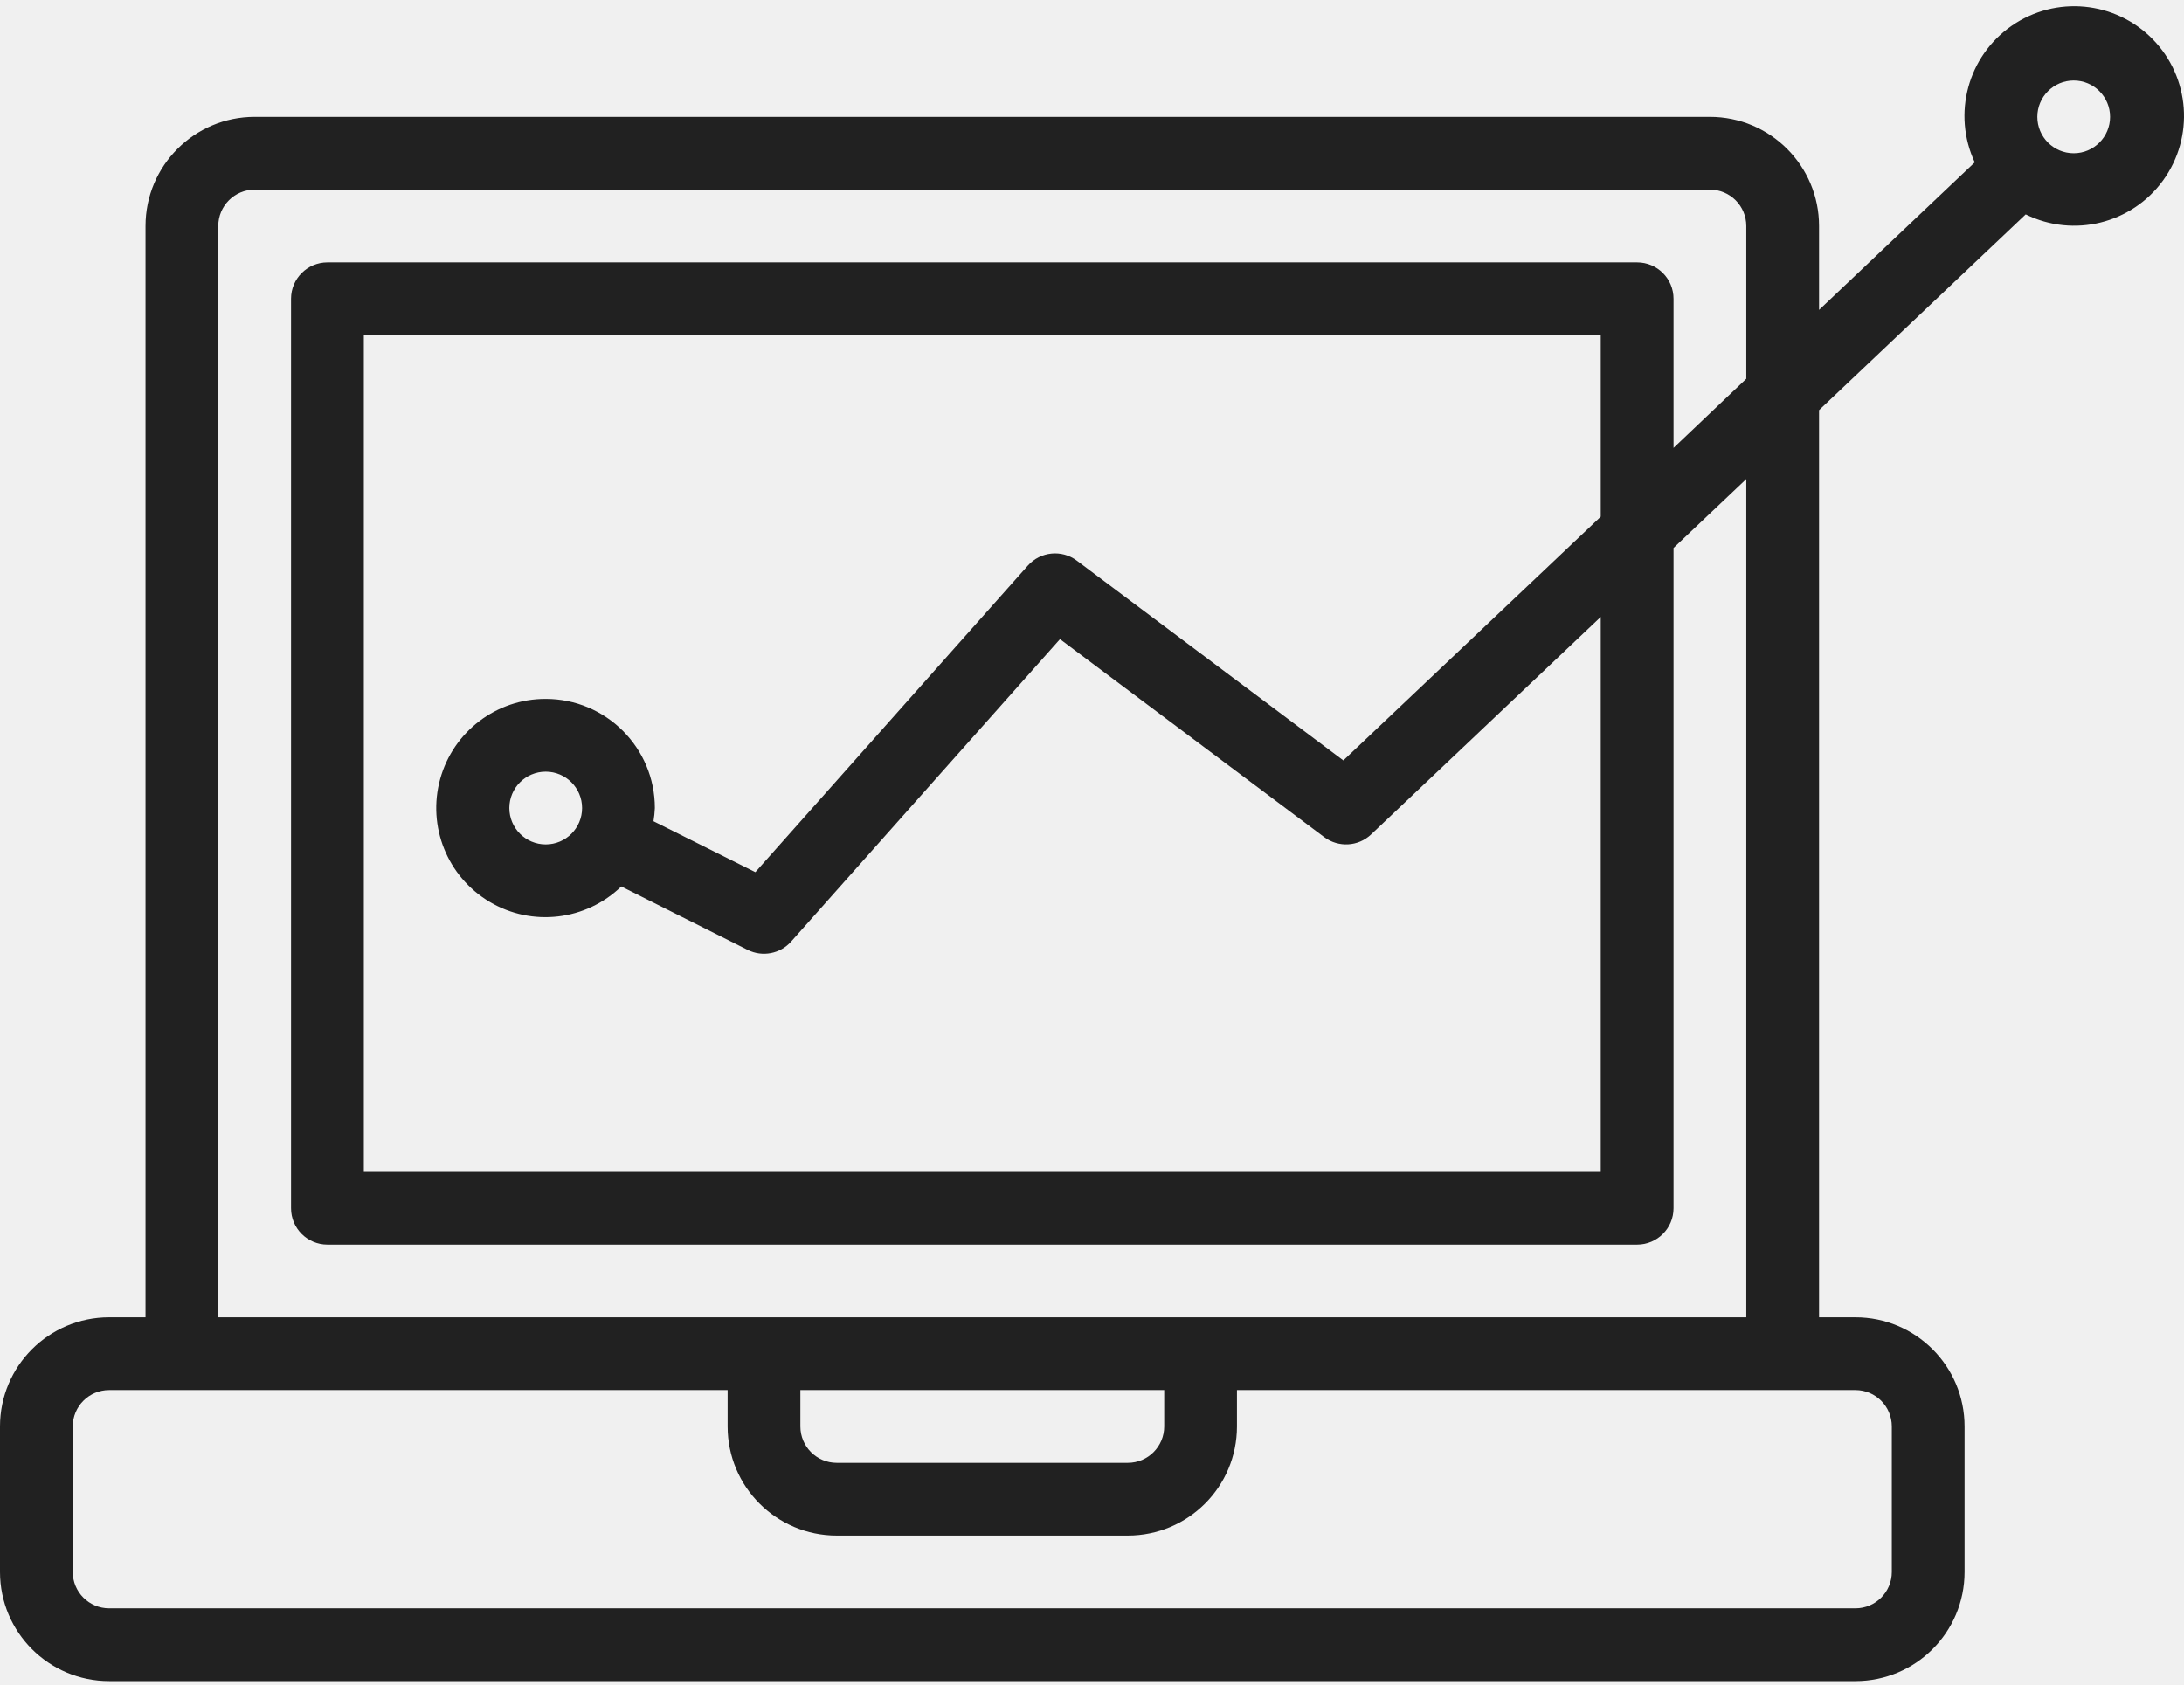
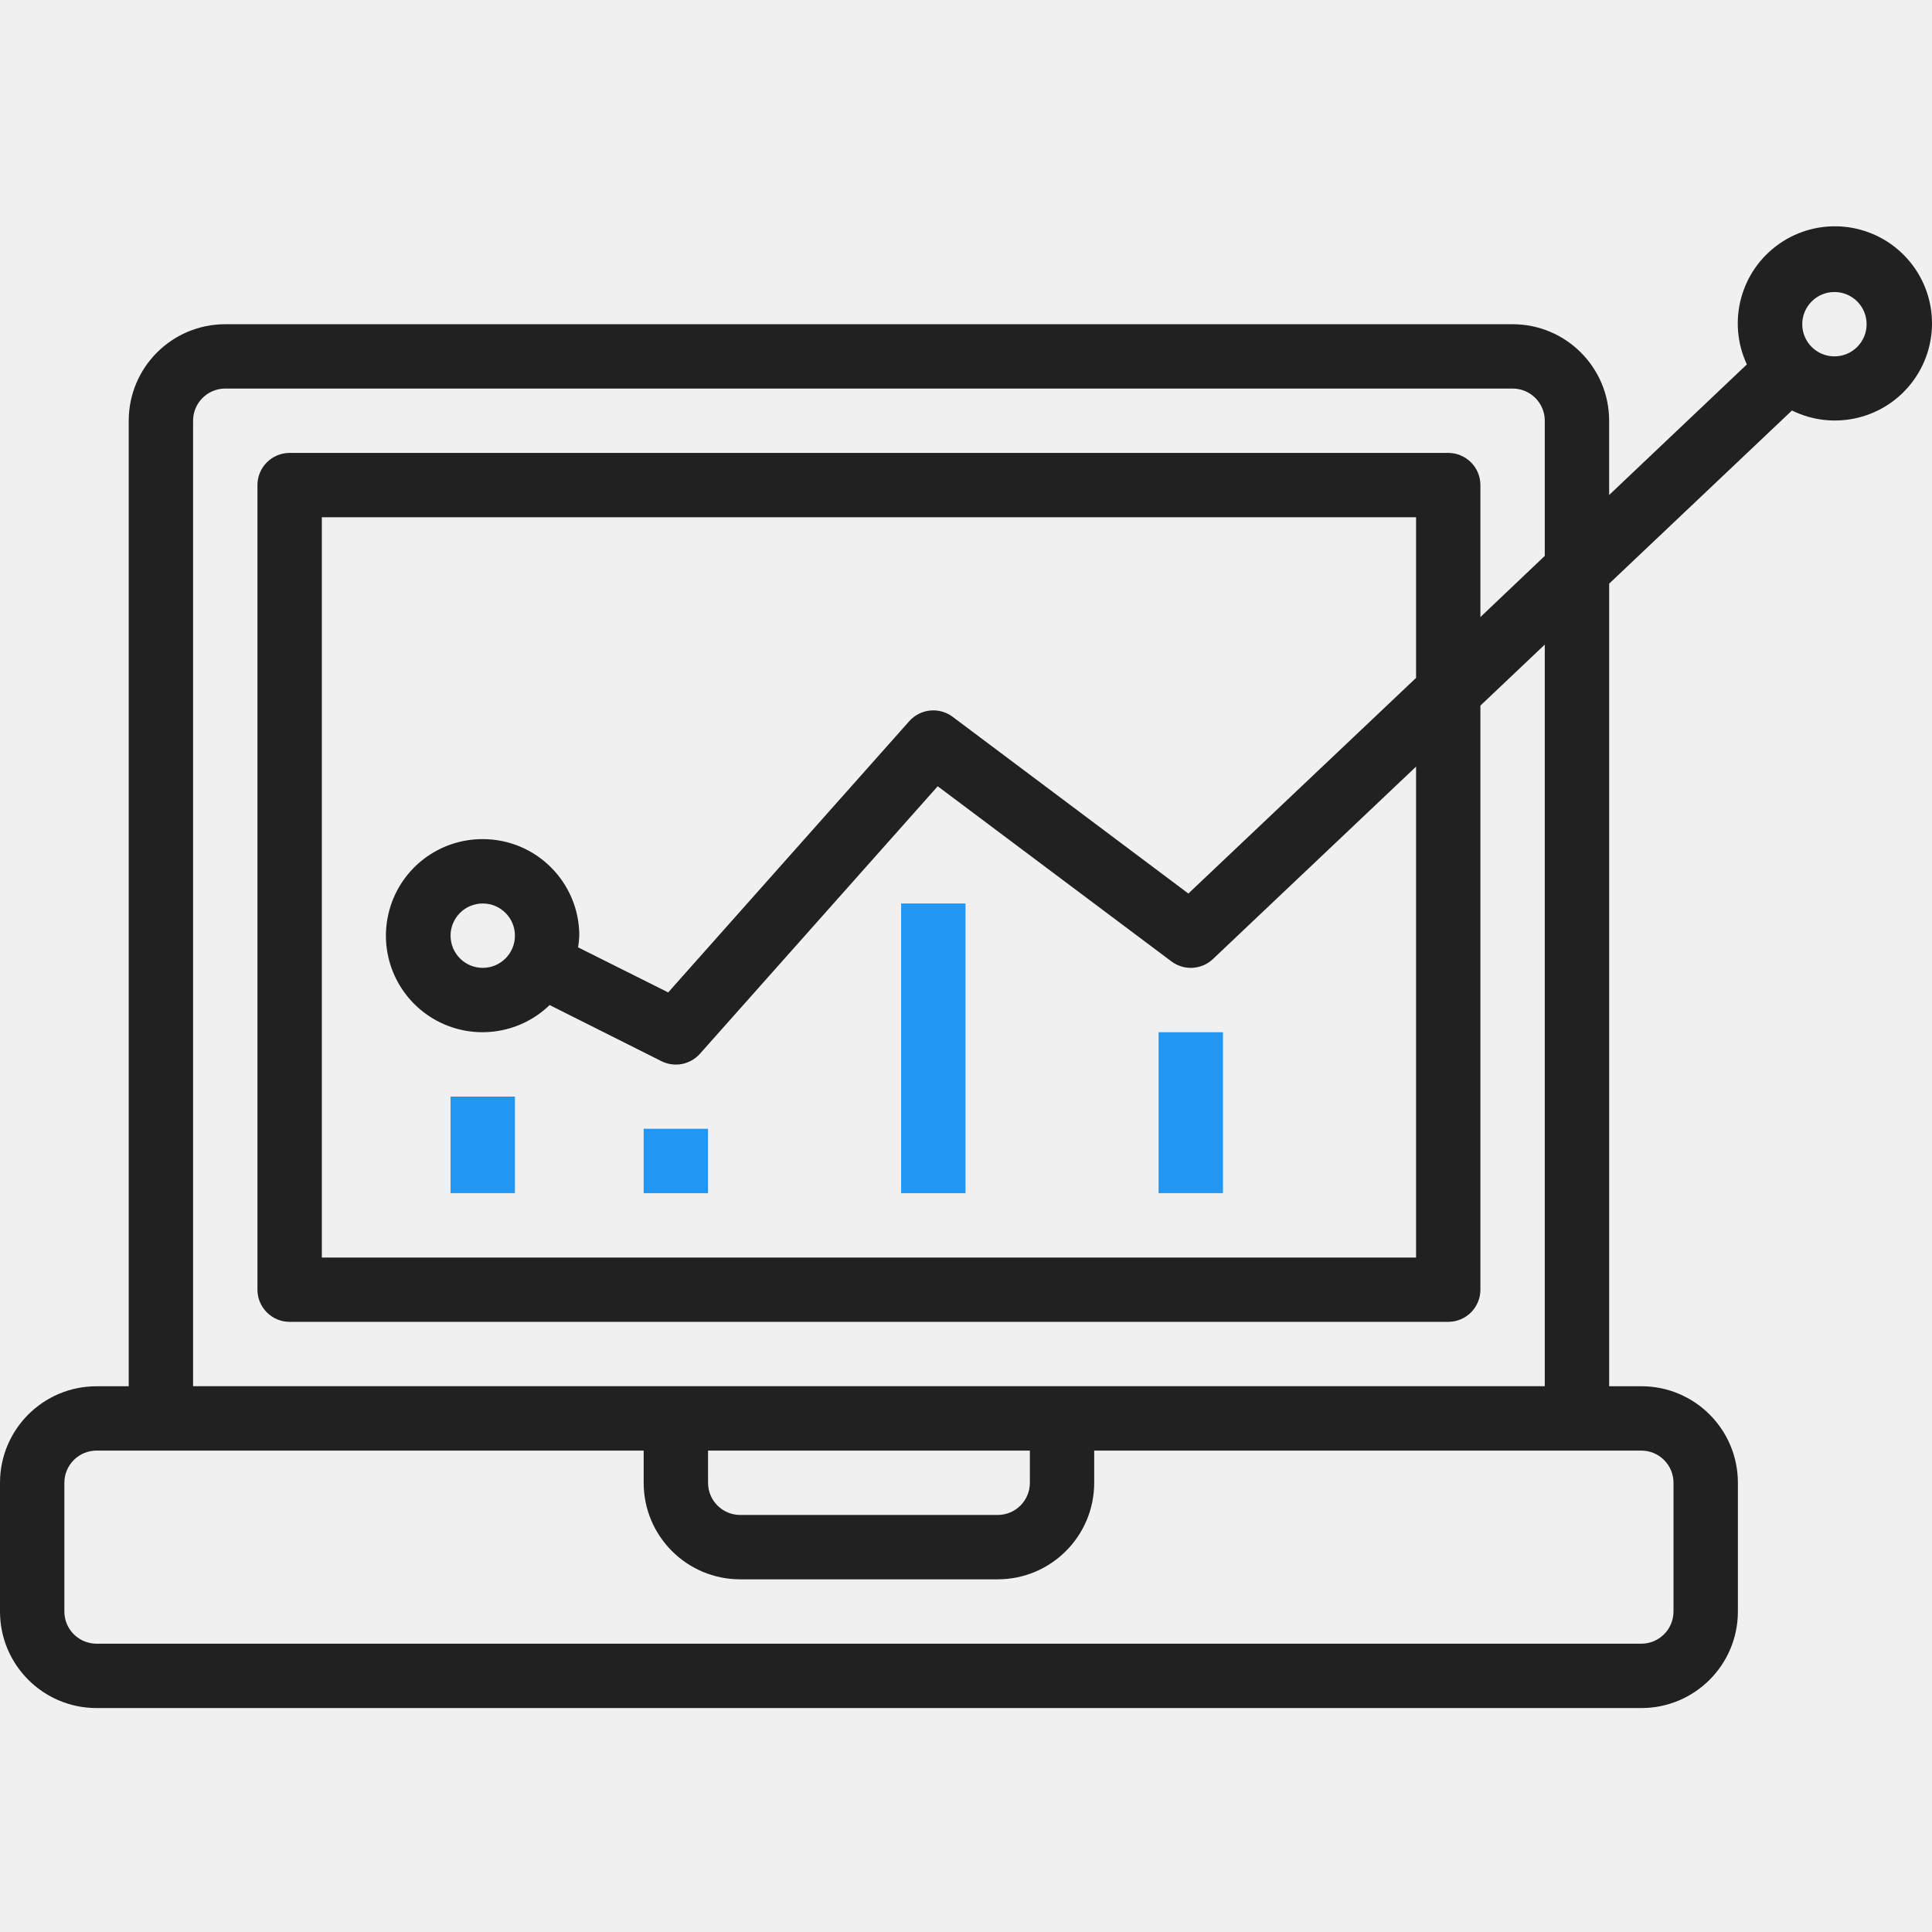
- <svg xmlns="http://www.w3.org/2000/svg" width="70" height="54" viewBox="0 0 70 54" fill="none">
-   <path d="M3.498 53.886H59.469C61.401 53.886 62.967 52.32 62.967 50.388V45.724C62.967 43.792 61.401 42.226 59.469 42.226H58.303V13.147L64.926 6.872C66.463 7.63 68.324 7.17 69.33 5.782C70.337 4.393 70.196 2.482 68.997 1.257C67.797 0.032 65.89 -0.151 64.48 0.824C63.07 1.8 62.569 3.65 63.293 5.204L58.303 9.934V7.244C58.303 5.312 56.736 3.746 54.805 3.746H8.162C6.231 3.746 4.664 5.312 4.664 7.244V42.226H3.498C1.566 42.226 0 43.792 0 45.724V50.388C0 52.32 1.566 53.886 3.498 53.886ZM66.465 2.58C67.109 2.58 67.631 3.102 67.631 3.746C67.631 4.39 67.109 4.912 66.465 4.912C65.821 4.912 65.299 4.39 65.299 3.746C65.299 3.102 65.821 2.58 66.465 2.58ZM6.996 7.244C6.996 6.6 7.518 6.078 8.162 6.078H54.805C55.449 6.078 55.971 6.6 55.971 7.244V12.141L53.639 14.357V9.576C53.639 8.932 53.117 8.41 52.472 8.41H10.495C9.851 8.41 9.328 8.932 9.328 9.576V38.728C9.328 39.372 9.851 39.894 10.495 39.894H52.472C53.117 39.894 53.639 39.372 53.639 38.728V17.565L55.971 15.355V42.226H6.996V7.244ZM17.491 22.403C15.913 22.398 14.528 23.45 14.108 24.97C13.689 26.491 14.338 28.104 15.695 28.909C17.051 29.714 18.779 29.512 19.913 28.415L23.966 30.449C24.437 30.684 25.008 30.574 25.358 30.18L33.974 20.487L42.444 26.834C42.899 27.174 43.533 27.138 43.945 26.748L51.306 19.775V37.562H11.661V10.742H51.306V16.562L43.056 24.375L34.515 17.972C34.03 17.608 33.348 17.677 32.944 18.129L24.21 27.957L20.945 26.324C20.968 26.184 20.983 26.043 20.989 25.901C20.989 23.969 19.423 22.403 17.491 22.403ZM18.657 25.901C18.657 26.545 18.135 27.067 17.491 27.067C16.847 27.067 16.325 26.545 16.325 25.901C16.325 25.257 16.847 24.735 17.491 24.735C18.135 24.735 18.657 25.257 18.657 25.901ZM25.653 44.558H37.314V45.724C37.314 46.368 36.792 46.89 36.148 46.89H26.819C26.175 46.89 25.653 46.368 25.653 45.724V44.558ZM2.332 45.724C2.332 45.08 2.854 44.558 3.498 44.558H23.321V45.724C23.321 47.656 24.887 49.222 26.819 49.222H36.148C38.08 49.222 39.646 47.656 39.646 45.724V44.558H59.469C60.113 44.558 60.635 45.08 60.635 45.724V50.388C60.635 51.032 60.113 51.554 59.469 51.554H3.498C2.854 51.554 2.332 51.032 2.332 50.388V45.724Z" fill="#212121" />
+ <svg xmlns="http://www.w3.org/2000/svg" width="70" height="70" fill="none">
+   <g clip-path="url(#clip0)">
+     <path d="M32.65 32.735h2.332v10.495h-2.332V32.735zM41.978 37.399h2.332v5.83H41.978v-5.83zM23.321 40.898h2.332v2.332H23.321v-2.332zM16.325 39.731h2.332v3.498h-2.332v-3.498z" fill="#2196F3" />
+     <path d="M3.498 61.886h55.971c1.932 0 3.498-1.566 3.498-3.498v-4.664c0-1.932-1.566-3.498-3.498-3.498h-1.166V21.147l6.623-6.274c1.537.758 3.398.298 4.404-1.091 1.007-1.388.866-3.299-.334-4.525-1.199-1.225-3.107-1.408-4.517-.433-1.41.976-1.911 2.826-1.187 4.38l-4.99 4.731v-2.69c0-1.932-1.566-3.498-3.498-3.498H8.162c-1.932 0-3.498 1.566-3.498 3.498v34.982h-1.166C1.566 50.226 0 51.792 0 53.724v4.664c0 1.932 1.566 3.498 3.498 3.498zM66.465 10.58c.644 0 1.166.522 1.166 1.166 0 .644-.522 1.166-1.166 1.166-.644 0-1.166-.522-1.166-1.166 0-.644.522-1.166 1.166-1.166zM6.996 15.244c0-.644.522-1.166 1.166-1.166h46.642c.644 0 1.166.522 1.166 1.166v4.897l-2.332 2.216v-4.781c0-.644-.522-1.166-1.166-1.166h-41.978c-.644 0-1.166.522-1.166 1.166v29.151c0 .644.522 1.166 1.166 1.166h41.978c.644 0 1.166-.522 1.166-1.166V25.565l2.332-2.21v26.87H6.996V15.244zM17.491 30.403c-1.578-.005-2.963 1.046-3.382 2.567-.42 1.521.23 3.134 1.587 3.939 1.356.805 3.084.603 4.218-.494l4.053 2.034a1.166 1.166 0 001.392-.268l8.616-9.693 8.47 6.347a1.167 1.167 0 001.501-.086l7.361-6.973v17.787H11.661V18.742h39.646v5.819l-8.25 7.813-8.541-6.403c-.485-.363-1.168-.295-1.571.158l-8.735 9.828-3.265-1.633a3.304 3.304 0 00.044-.423c0-1.932-1.566-3.498-3.498-3.498zm1.166 3.498c0 .644-.522 1.166-1.166 1.166-.644 0-1.166-.522-1.166-1.166 0-.644.522-1.166 1.166-1.166.644 0 1.166.522 1.166 1.166zm6.996 18.657h11.661v1.166c0 .644-.522 1.166-1.166 1.166h-9.328c-.644 0-1.166-.522-1.166-1.166V52.558zm-23.321 1.166c0-.644.522-1.166 1.166-1.166H23.321v1.166c0 1.932 1.566 3.498 3.498 3.498h9.328c1.932 0 3.498-1.566 3.498-3.498V52.558h19.823c.644 0 1.166.522 1.166 1.166v4.664c0 .644-.522 1.166-1.166 1.166H3.498c-.644 0-1.166-.522-1.166-1.166v-4.664z" fill="#212121" />
+   </g>
+   <defs>
+     <clipPath id="clip0">
+       <path fill="#fff" d="M0 0h70v70H0z" />
+     </clipPath>
+   </defs>
</svg>
